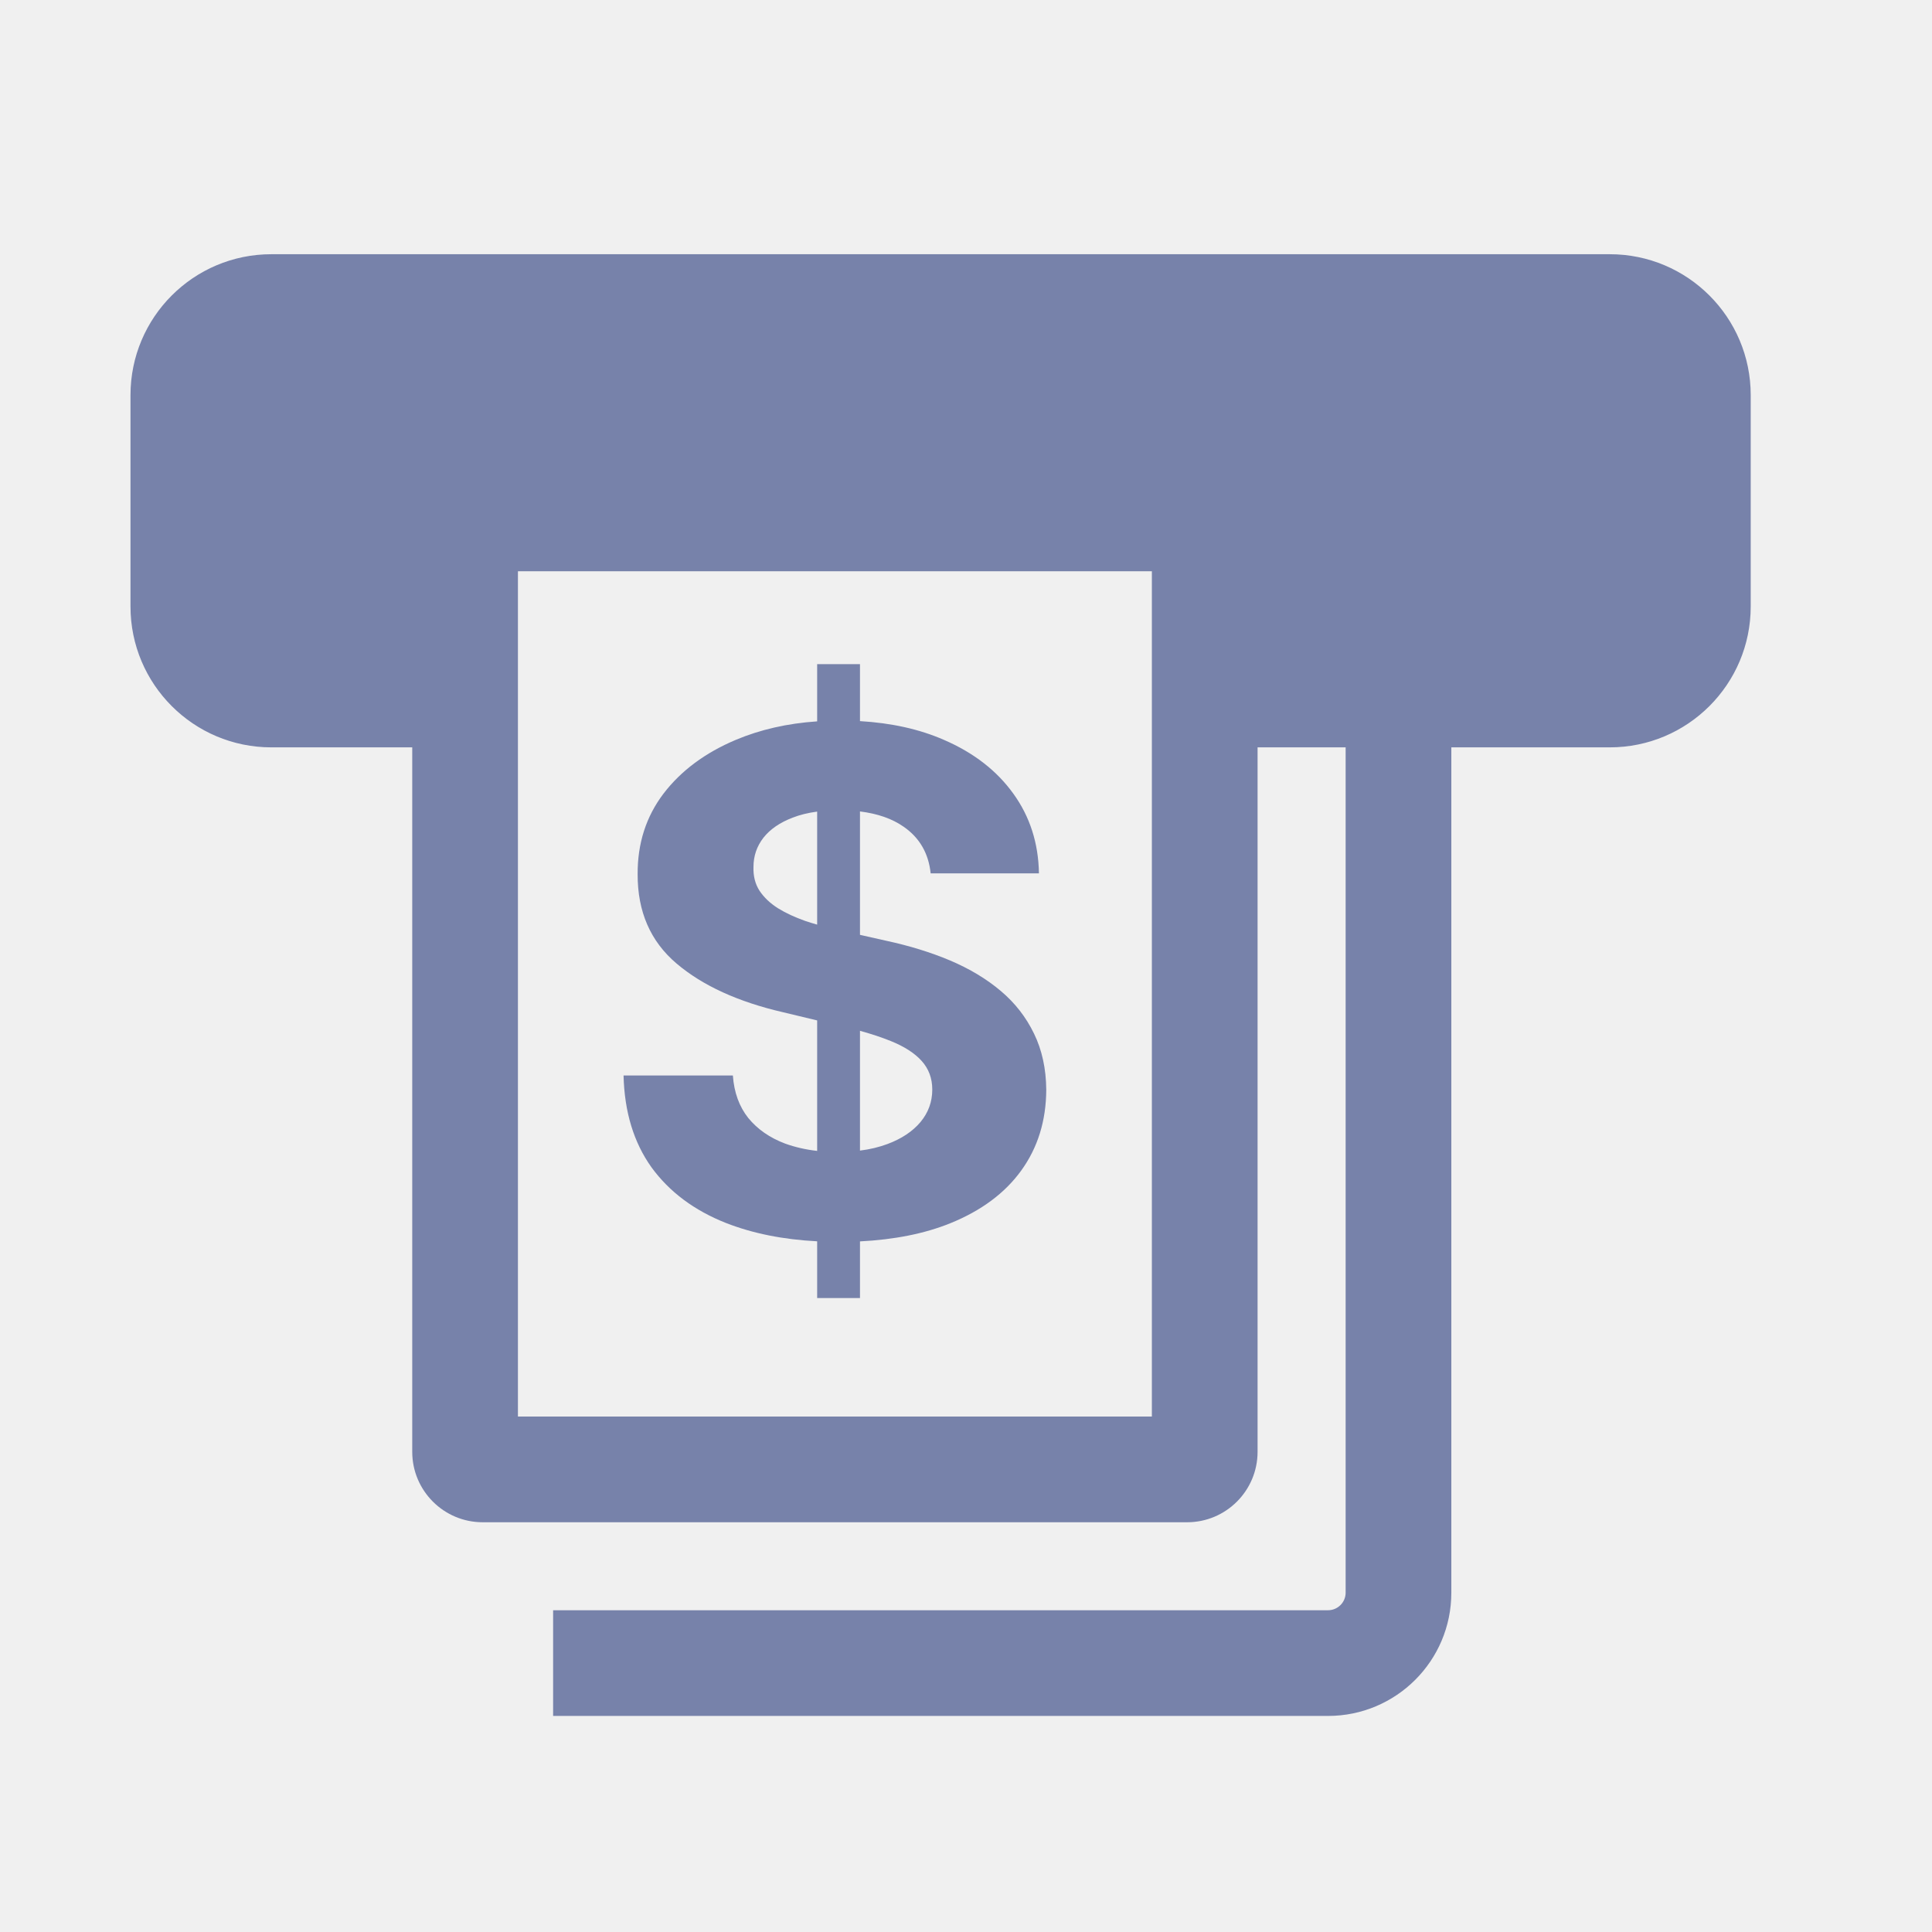
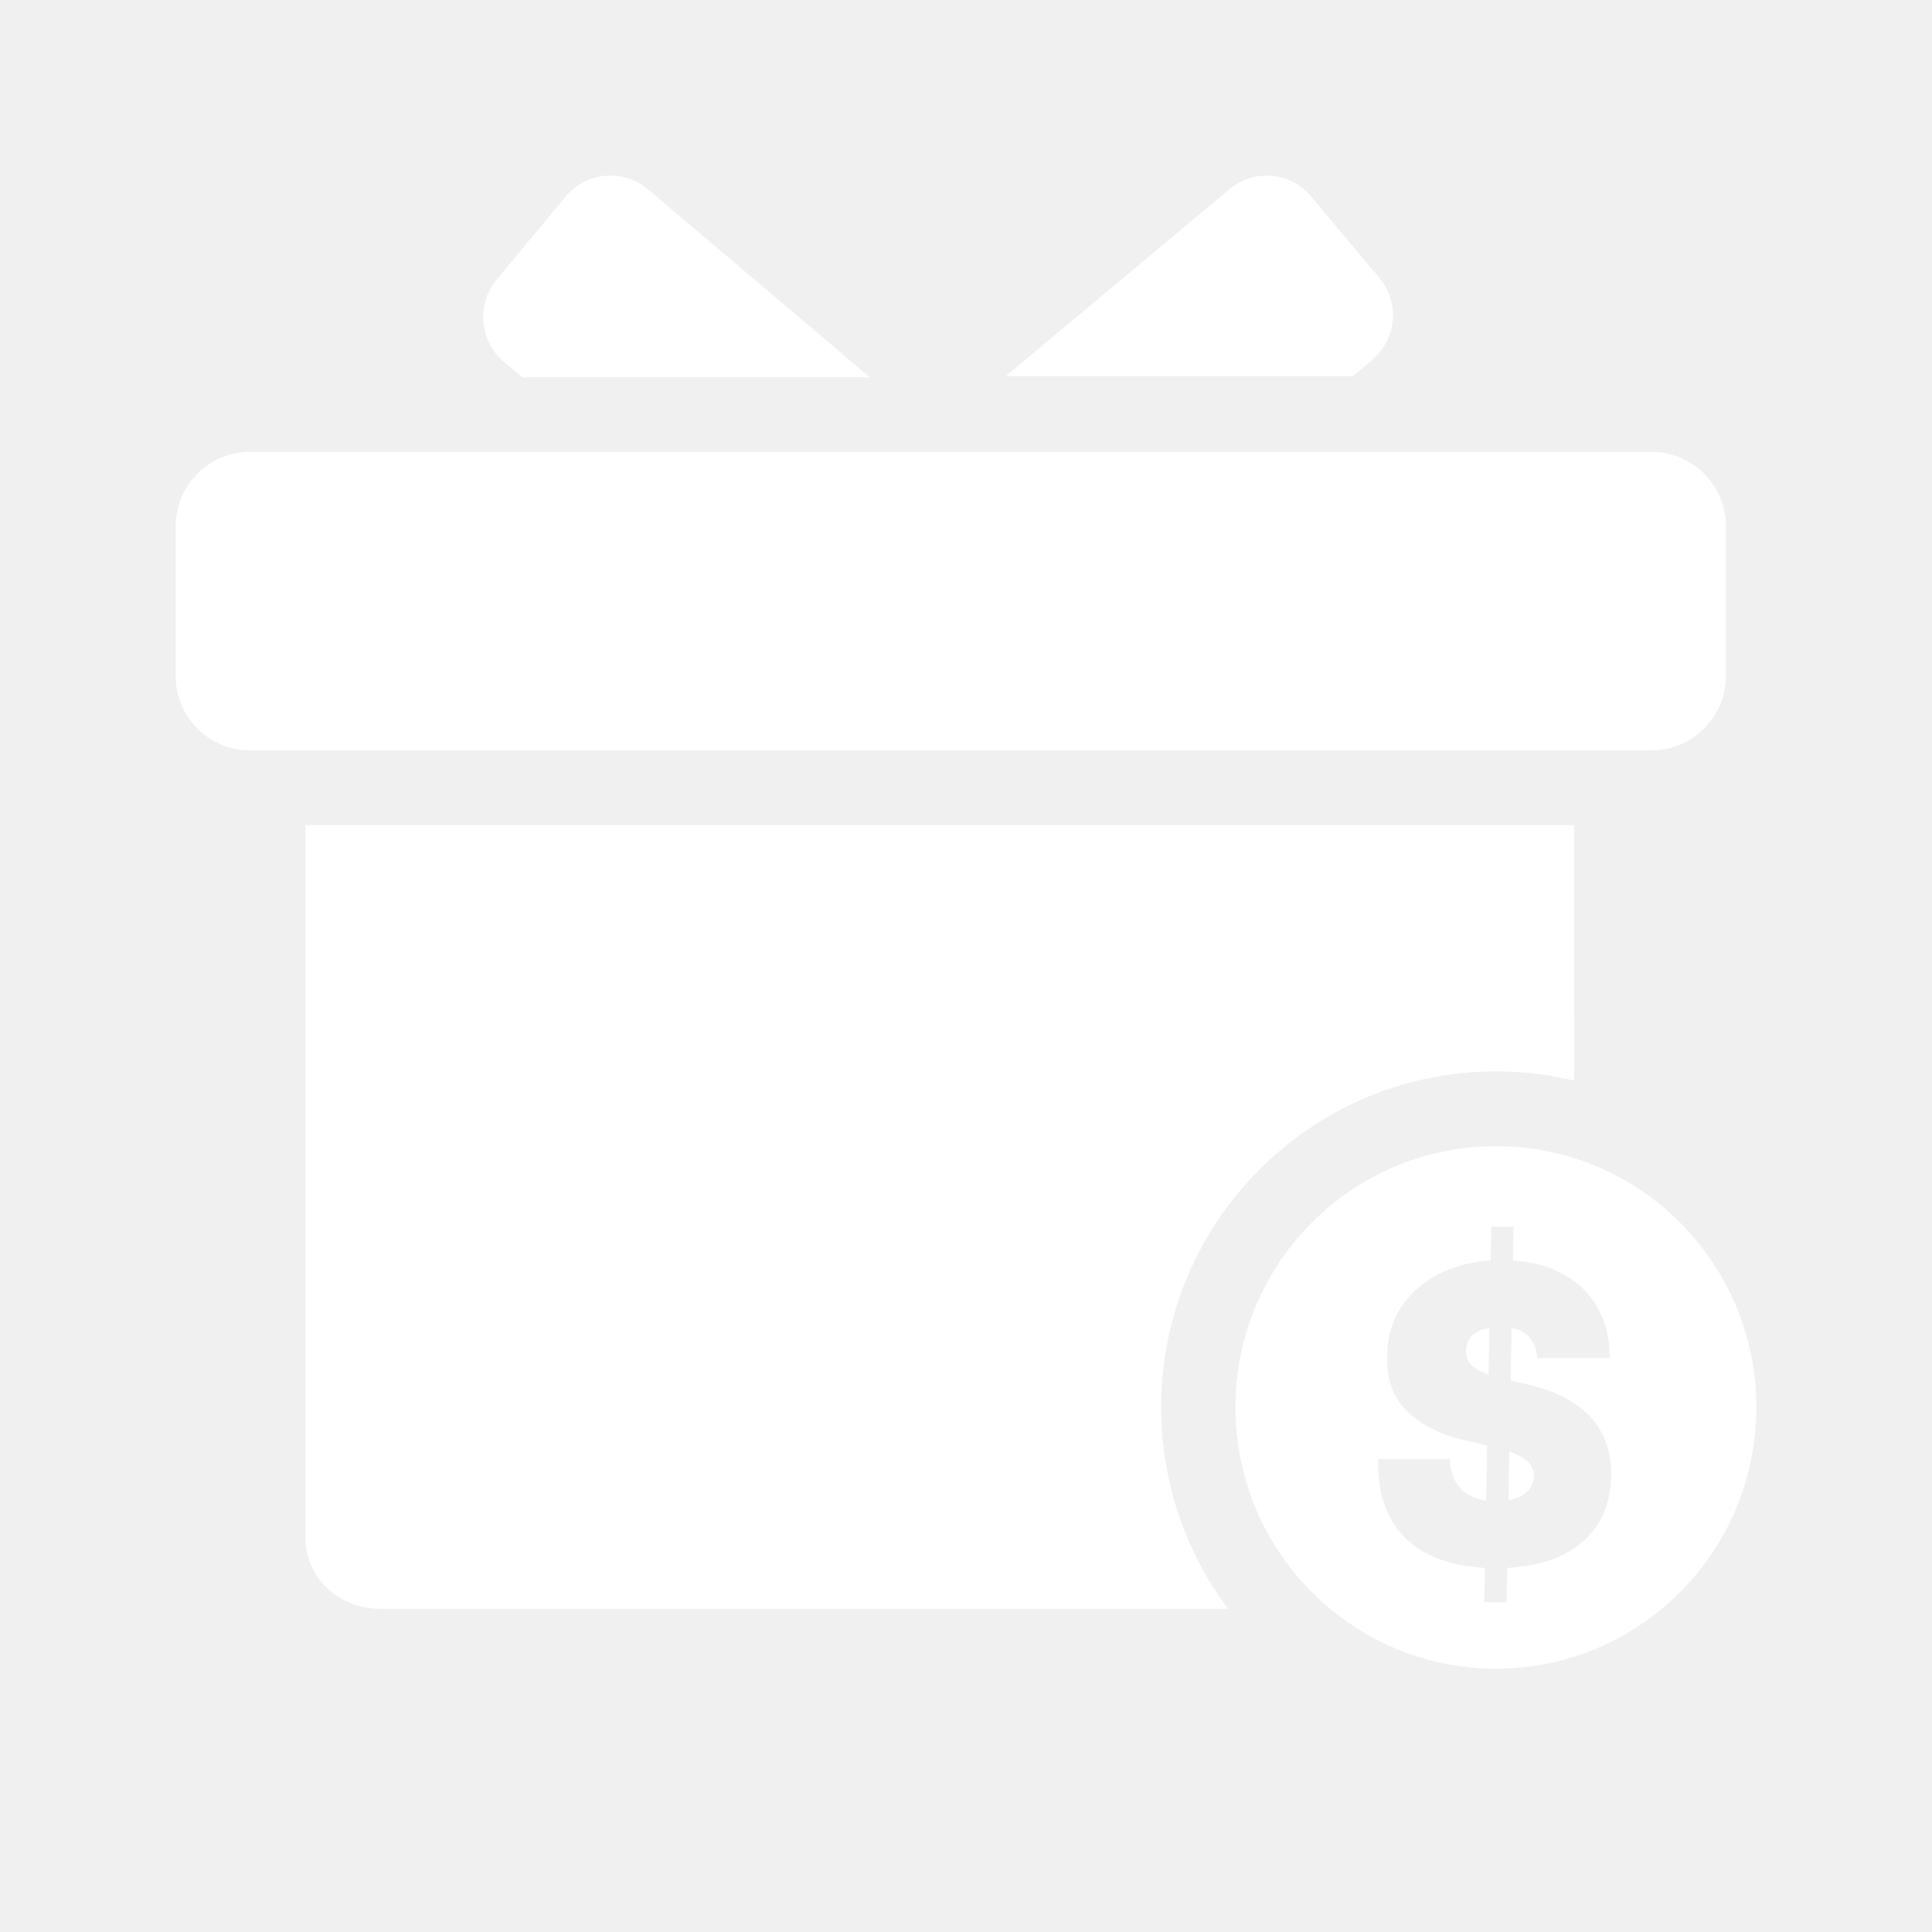
- <svg xmlns="http://www.w3.org/2000/svg" width="24" height="24" viewBox="0 0 24 24" fill="none">
-   <g id="icon_public_100">
-     <path id="Union" fill-rule="evenodd" clip-rule="evenodd" d="M1.621 4.908C1.621 3.942 2.404 3.158 3.371 3.158H19.997C20.964 3.158 21.748 3.942 21.748 4.908V7.534C21.748 8.5 20.964 9.284 19.997 9.284H18.029V19.785C18.029 20.631 17.343 21.316 16.497 21.316H6.871V20.003H16.497C16.618 20.003 16.716 19.905 16.716 19.785V9.284H15.622L15.622 18.035C15.622 18.518 15.23 18.91 14.747 18.91H5.996C5.513 18.91 5.121 18.518 5.121 18.035V9.284H3.371C2.404 9.284 1.621 8.5 1.621 7.534V4.908ZM6.434 17.597V7.096H14.309V17.597H6.434ZM10.151 15.42V16.125H10.683V15.421C11.111 15.399 11.485 15.325 11.804 15.196C12.189 15.04 12.483 14.822 12.686 14.541C12.891 14.258 12.995 13.924 12.997 13.538C12.995 13.276 12.944 13.043 12.845 12.84C12.747 12.637 12.61 12.46 12.433 12.311C12.256 12.161 12.046 12.035 11.804 11.932C11.562 11.83 11.296 11.748 11.007 11.686L10.683 11.613V10.08C10.902 10.107 11.083 10.17 11.227 10.271C11.424 10.408 11.535 10.601 11.561 10.849H12.906C12.9 10.474 12.794 10.144 12.588 9.859C12.383 9.574 12.096 9.351 11.726 9.191C11.422 9.058 11.074 8.981 10.683 8.958V8.25H10.151V8.961C9.781 8.986 9.444 9.063 9.14 9.191C8.76 9.351 8.46 9.574 8.242 9.859C8.026 10.144 7.919 10.477 7.921 10.859C7.919 11.324 8.08 11.694 8.404 11.969C8.728 12.244 9.17 12.446 9.73 12.575L10.151 12.676V14.297C10.008 14.281 9.875 14.25 9.753 14.206C9.562 14.134 9.41 14.028 9.296 13.889C9.183 13.747 9.119 13.571 9.104 13.36H7.746C7.757 13.813 7.873 14.193 8.093 14.501C8.316 14.807 8.625 15.037 9.02 15.193C9.35 15.322 9.727 15.398 10.151 15.42ZM10.683 14.293C10.807 14.278 10.92 14.25 11.023 14.212C11.2 14.146 11.337 14.055 11.435 13.938C11.532 13.821 11.581 13.687 11.581 13.535C11.581 13.394 11.536 13.275 11.448 13.178C11.361 13.082 11.234 13 11.065 12.932C10.954 12.887 10.827 12.845 10.683 12.805V14.293ZM10.151 11.486V10.082C10.038 10.097 9.936 10.122 9.847 10.157C9.689 10.217 9.568 10.3 9.484 10.406C9.401 10.513 9.36 10.634 9.36 10.769C9.356 10.882 9.381 10.981 9.435 11.065C9.491 11.149 9.568 11.222 9.665 11.283C9.762 11.343 9.875 11.395 10.002 11.44C10.051 11.456 10.1 11.472 10.151 11.486Z" fill="#7782AA" />
-   </g>
+ <svg xmlns="http://www.w3.org/2000/svg" width="22" height="22" viewBox="0 0 22 22" fill="none">
+   <path d="M2.847 5.145H18.805C19.273 5.145 19.653 5.526 19.653 5.995V7.695C19.653 8.164 19.273 8.545 18.805 8.545H2.847C2.379 8.545 2 8.164 2 7.695V5.995C2 5.526 2.379 5.145 2.847 5.145ZM17.924 9.395L17.925 12.305C17.639 12.236 17.341 12.2 17.035 12.2C14.929 12.2 13.222 13.912 13.222 16.025C13.222 16.886 13.506 17.681 13.984 18.32L4.326 18.32C3.858 18.32 3.478 17.961 3.478 17.517V9.395H17.924ZM9.905 4.296H5.948L5.736 4.118C5.459 3.881 5.423 3.464 5.656 3.183L6.444 2.235C6.68 1.956 7.096 1.92 7.376 2.154L9.905 4.296ZM15.62 4.103L15.408 4.282H11.455L13.997 2.157C14.27 1.925 14.678 1.953 14.916 2.221L15.7 3.156C15.758 3.223 15.802 3.301 15.829 3.385C15.857 3.469 15.867 3.558 15.86 3.647C15.852 3.735 15.827 3.821 15.786 3.899C15.745 3.978 15.688 4.047 15.62 4.103Z" fill="white" />
+   <path fill-rule="evenodd" clip-rule="evenodd" d="M14.069 16.026C14.069 14.383 15.397 13.051 17.035 13.051C18.672 13.051 20 14.383 20 16.026C20 17.669 18.672 19.001 17.035 19.001C15.397 19.001 14.069 17.669 14.069 16.026ZM16.909 17.854L16.901 18.244H17.155L17.163 17.854C17.379 17.843 17.568 17.803 17.73 17.735C17.924 17.654 18.073 17.535 18.18 17.379C18.286 17.223 18.341 17.033 18.347 16.808C18.348 16.678 18.331 16.558 18.295 16.447C18.259 16.337 18.203 16.238 18.125 16.15C18.047 16.061 17.947 15.984 17.823 15.918C17.699 15.852 17.55 15.799 17.375 15.759L17.202 15.719L17.213 15.122C17.289 15.136 17.349 15.164 17.393 15.205C17.461 15.267 17.498 15.354 17.505 15.465H18.328C18.332 15.242 18.284 15.046 18.184 14.879C18.087 14.711 17.945 14.581 17.76 14.488C17.607 14.412 17.429 14.367 17.228 14.354L17.235 13.969H16.981L16.974 14.353C16.773 14.366 16.591 14.411 16.428 14.486C16.233 14.578 16.079 14.705 15.967 14.869C15.855 15.032 15.798 15.221 15.795 15.438C15.789 15.706 15.865 15.917 16.023 16.072C16.183 16.225 16.402 16.335 16.682 16.401L16.934 16.46L16.923 17.087C16.862 17.079 16.807 17.063 16.758 17.04C16.68 17.003 16.62 16.95 16.578 16.878C16.536 16.807 16.514 16.719 16.51 16.614H15.693C15.688 16.901 15.741 17.135 15.85 17.319C15.96 17.502 16.116 17.637 16.319 17.725C16.49 17.799 16.687 17.842 16.909 17.854ZM17.177 17.084C17.212 17.078 17.243 17.07 17.272 17.059C17.334 17.034 17.382 17 17.415 16.957C17.448 16.913 17.465 16.864 17.467 16.808C17.467 16.756 17.452 16.71 17.422 16.671C17.392 16.631 17.343 16.595 17.275 16.564C17.249 16.552 17.22 16.54 17.187 16.529L17.177 17.084ZM16.95 15.653L16.959 15.12C16.924 15.126 16.892 15.135 16.865 15.146C16.808 15.168 16.767 15.199 16.739 15.238C16.711 15.277 16.697 15.322 16.695 15.372C16.692 15.413 16.698 15.45 16.713 15.484C16.729 15.516 16.754 15.545 16.788 15.572C16.823 15.598 16.868 15.621 16.922 15.642C16.931 15.646 16.94 15.649 16.95 15.653Z" fill="white" />
</svg>
